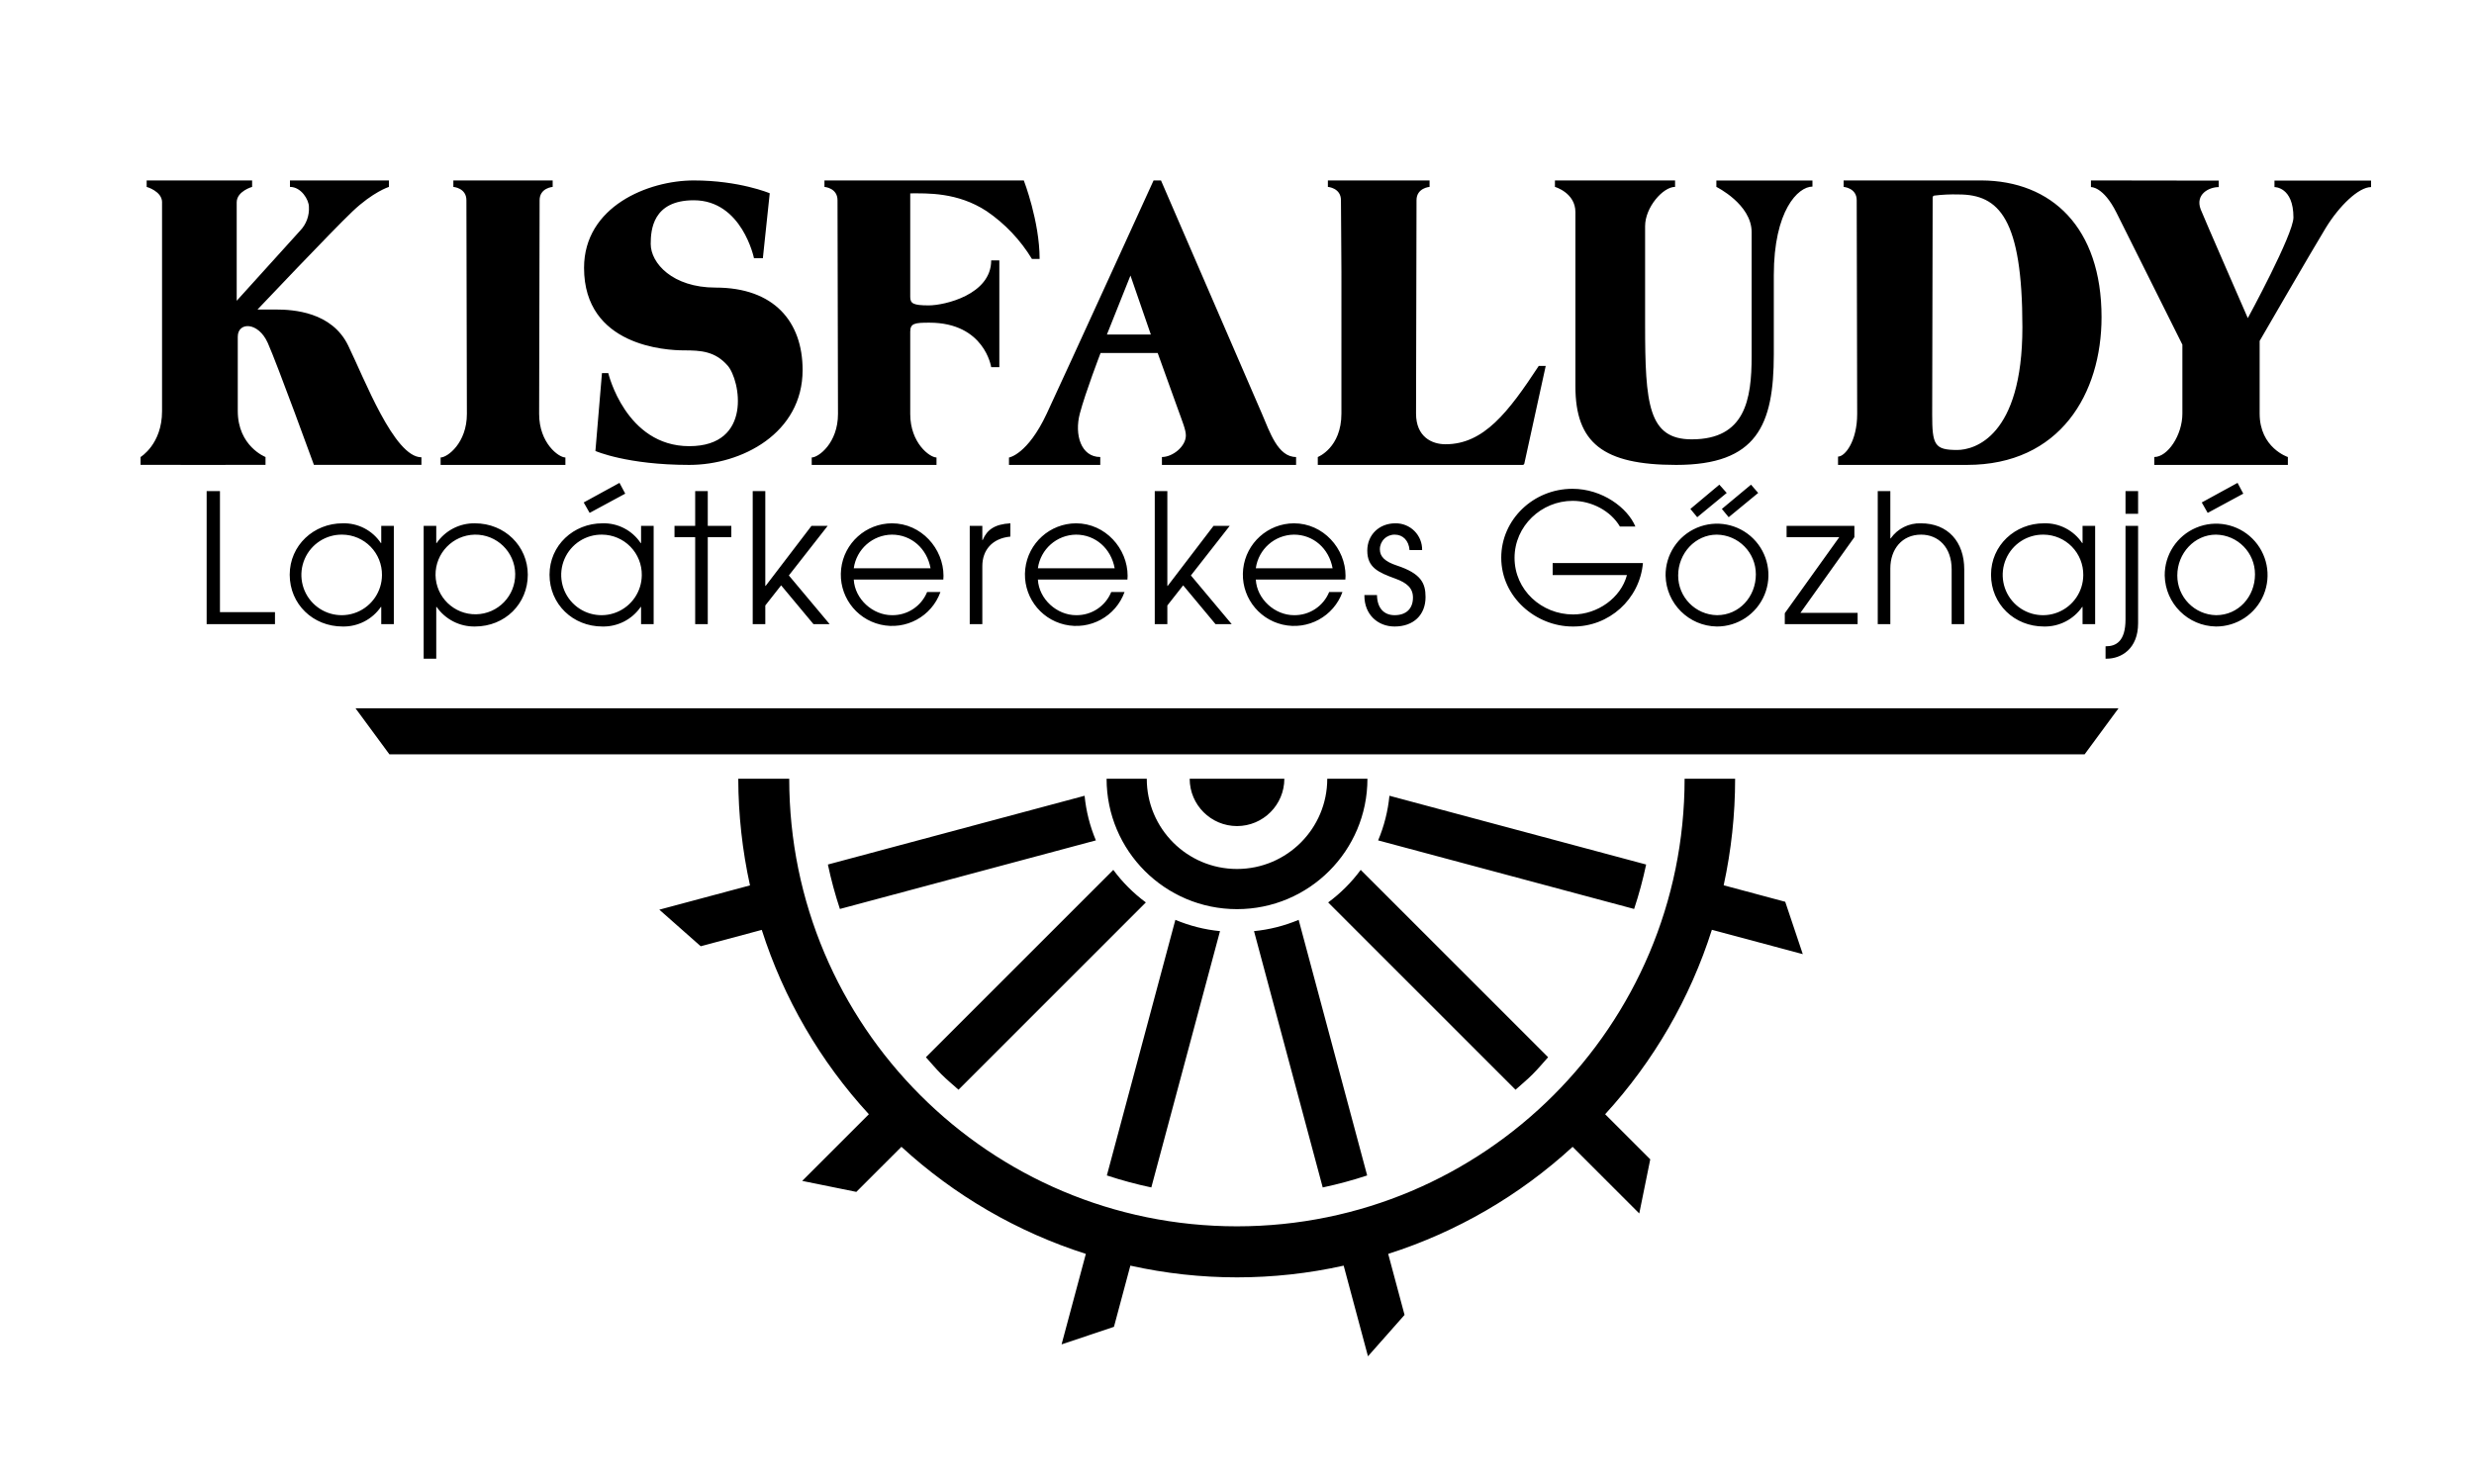
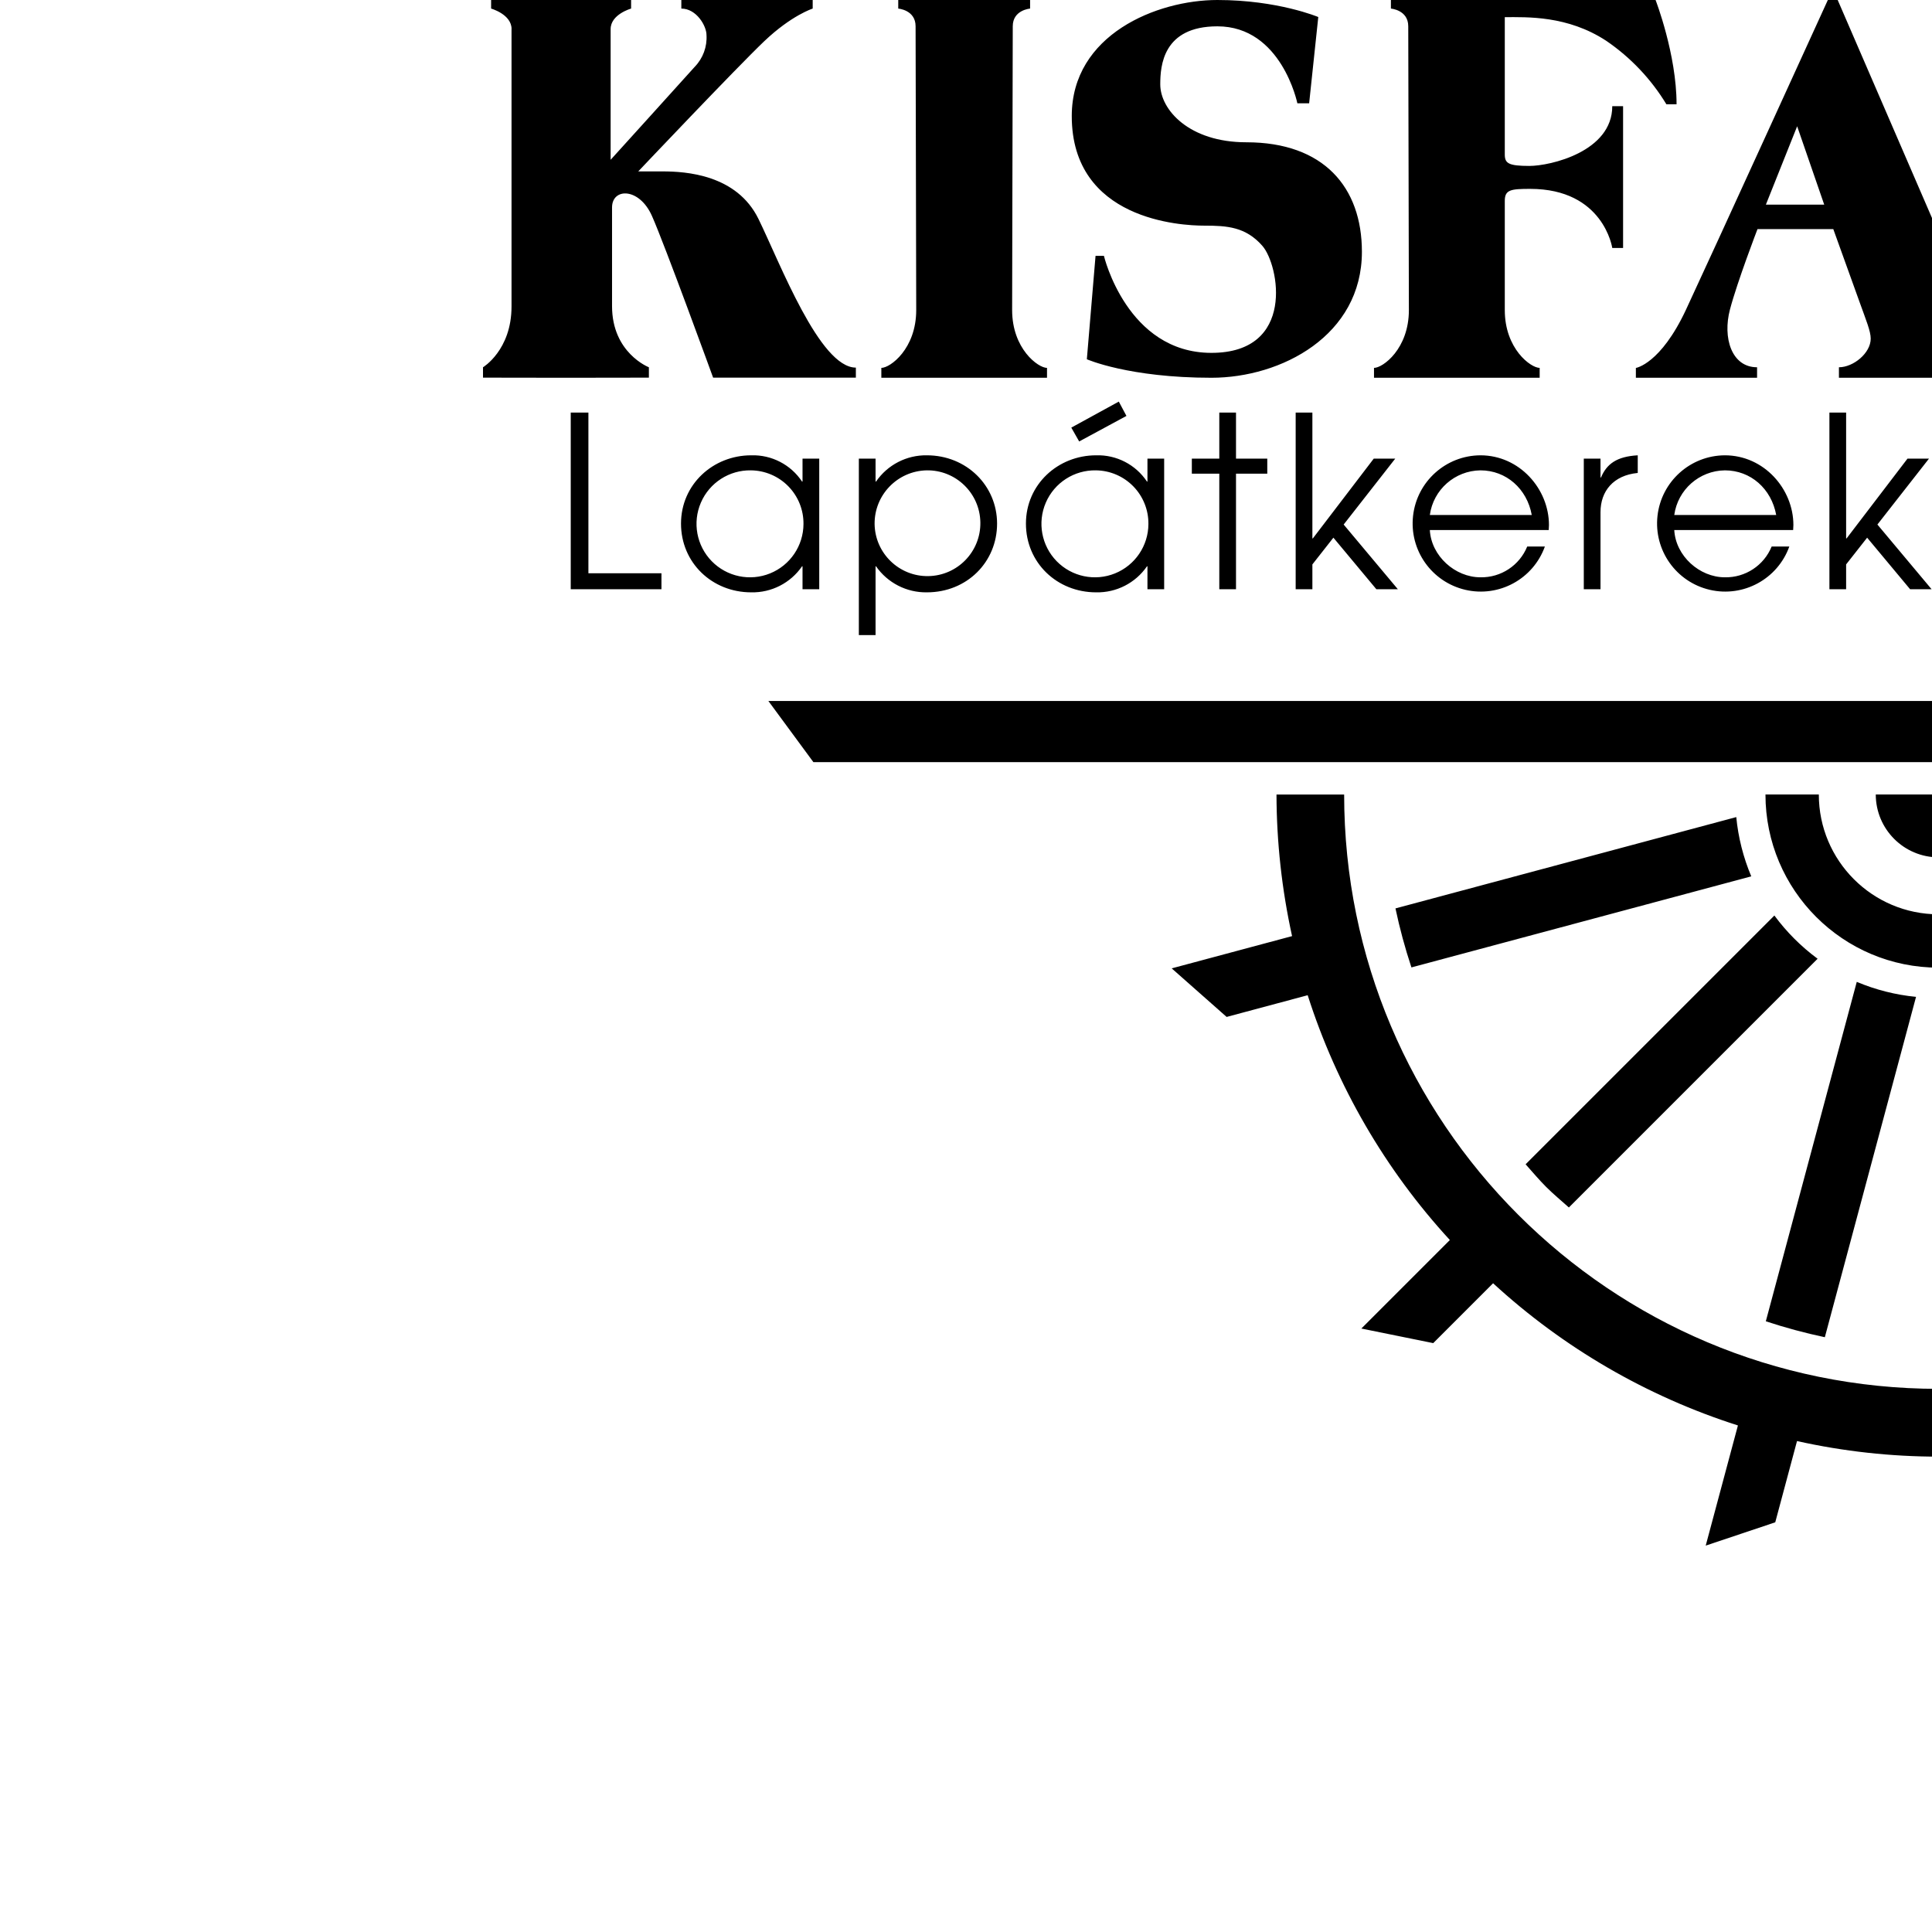
- <svg xmlns="http://www.w3.org/2000/svg" viewBox="0 0 850 510">
-   <path d="M727.861,243.426H122.15L133.798,259.249h582.414ZM565.569,297.106,477.371,273.473a52.638,52.638,0,0,1-3.881,15.339L561.44,312.378A142.136,142.136,0,0,0,565.569,297.106ZM430.847,319.998l23.605,88.088a143.451,143.451,0,0,0,15.269-4.123l-23.537-87.846A52.683,52.683,0,0,1,430.847,319.998Zm95.721,49.196c1.879-1.88,3.559-3.902,5.322-5.866l-64.383-64.38a53.119,53.119,0,0,1-11.184,11.187l64.369,64.37C522.658,372.744,524.679,371.082,526.568,369.194ZM425.004,298.635a31.001,31.001,0,0,1-31.001-31.004H380.194a44.81,44.81,0,1,0,89.62,0H456.01A31.005,31.005,0,0,1,425.004,298.635Zm-48.486-9.823a52.639,52.639,0,0,1-3.881-15.338l-88.198,23.633a142.136,142.136,0,0,0,4.129,15.272ZM592.208,304.244a172.197,172.197,0,0,0,3.934-36.613H578.784a153.813,153.813,0,1,1-307.627,0H253.648a172.619,172.619,0,0,0,4.032,36.646l-31.152,8.347,14.218,12.568,20.976-5.621a170.069,170.069,0,0,0,36.795,63.359l-22.904,22.905,18.6,3.775,15.493-15.492a170.091,170.091,0,0,0,63.361,36.798l-8.336,31.099,17.996-6.031,5.633-21.027a168.665,168.665,0,0,0,73.289.001l8.35,31.152,12.567-14.22-5.619-20.972a170.083,170.083,0,0,0,63.361-36.795l22.899,22.9,3.778-18.599-15.498-15.499a170.04,170.04,0,0,0,36.669-63.388l31.235,8.369-6.033-17.994Zm-173.046,15.754a52.664,52.664,0,0,1-15.338-3.881l-23.537,87.842a143.543,143.543,0,0,0,15.274,4.124Zm-89.844,54.505,64.369-64.37a53.119,53.119,0,0,1-11.184-11.187L318.119,363.329c1.763,1.964,3.442,3.985,5.322,5.865C325.33,371.082,327.356,372.743,329.318,374.504Zm95.687-90.61A16.28,16.28,0,0,0,441.267,267.631H408.742A16.283,16.283,0,0,0,425.004,283.894ZM70.999,214.505V168.786h4.572V210.366H94.476v4.14Zm59.987,0V208.574h-.124a15.557,15.557,0,0,1-13.16,6.734c-10.133,0-18.165-7.661-18.165-17.793s8.279-17.67,18.165-17.67a15.23,15.23,0,0,1,13.16,6.796h.124v-5.931h4.325v33.795Zm.247-16.867a13.739,13.739,0,0,0-13.592-13.901,13.842,13.842,0,1,0,13.592,13.901Zm14.329,28.729V180.71h4.325v5.931h.124A15.636,15.636,0,0,1,163.17,179.845c10.256,0,18.165,7.846,18.165,17.67,0,9.947-7.785,17.793-18.165,17.793a15.733,15.733,0,0,1-13.16-6.734h-.124v17.793Zm17.546-42.63a13.757,13.757,0,0,0-13.469,13.901,13.687,13.687,0,1,0,13.469-13.901ZM220.253,214.505V208.574h-.124a15.557,15.557,0,0,1-13.16,6.734c-10.133,0-18.165-7.661-18.165-17.793s8.279-17.67,18.165-17.67a15.23,15.23,0,0,1,13.16,6.796h.124v-5.931h4.325v33.795Zm.247-16.867a13.739,13.739,0,0,0-13.592-13.901,13.842,13.842,0,1,0,13.592,13.901Zm-17.917-21.377-2.039-3.583,12.295-6.734,1.977,3.707Zm36.262,38.244V184.603h-7.105v-3.893h7.105V168.786h4.325v11.924h8.093v3.893h-8.093v29.903Zm40.65,0-11.121-13.345-5.437,6.92v6.425h-4.325V168.786h4.325v32.56h.124l15.755-20.636h5.561l-13.345,17.052,14.025,16.743Zm13.836-15.322c.371,6.734,6.549,12.233,13.098,12.233a12.806,12.806,0,0,0,12.109-7.97h4.572a17.634,17.634,0,1,1-16.681-23.601c10.132,0,17.732,8.711,17.732,18.041,0,.433-.062.865-.062,1.297Zm26.381-3.892c-1.235-6.796-6.611-11.554-13.283-11.554A13.394,13.394,0,0,0,293.331,195.291Zm13.464,19.214V180.71h4.325v4.881h.124c1.483-3.521,4.078-5.437,9.515-5.746V184.417h-.062c-6.24.618-9.576,4.696-9.576,10.132v19.956Zm23.414-15.322c.371,6.734,6.549,12.233,13.098,12.233a12.806,12.806,0,0,0,12.109-7.97h4.572a17.634,17.634,0,1,1-16.682-23.601c10.132,0,17.732,8.711,17.732,18.041,0,.433-.062.865-.062,1.297Zm26.381-3.892c-1.235-6.796-6.611-11.554-13.283-11.554A13.394,13.394,0,0,0,356.59,195.291Zm34.655,19.214L406.506,201.16l-5.437,6.92v6.425h-4.325V168.786H401.069v32.56h.124l15.755-20.636h5.561l-13.345,17.052,14.025,16.743Zm13.836-15.322c.371,6.734,6.549,12.233,13.098,12.233a12.805,12.805,0,0,0,12.109-7.97h4.572a17.634,17.634,0,1,1-16.682-23.601c10.133,0,17.731,8.711,17.731,18.041,0,.433-.062.865-.062,1.297Zm26.381-3.892c-1.235-6.796-6.61-11.554-13.283-11.554A13.394,13.394,0,0,0,431.463,195.291Zm26.438-6.24c-.247-3.274-2.286-5.313-5.066-5.313a5.025,5.025,0,0,0-5.128,5.066c0,2.471,1.73,4.201,5.869,5.561,8.218,2.718,9.824,5.993,9.824,10.812,0,6.178-4.14,10.132-10.627,10.132-5.808,0-10.38-4.14-10.38-10.565v-.247h4.325c.062,4.51,2.409,6.919,6.055,6.919,3.893,0,6.302-2.162,6.302-6.055,0-3.274-2.101-5.066-5.993-6.487-5.931-2.163-9.699-3.831-9.699-9.638,0-5.437,4.077-9.391,9.638-9.391a9.036,9.036,0,0,1,9.206,9.206Zm49.174,8.588V193.499h31.015a23.962,23.962,0,0,1-24.157,21.81c-12.542,0-24.527-10.009-24.527-23.663,0-13.098,11.059-23.663,24.466-23.663,10.256,0,18.967,6.549,21.624,12.975h-5.313c-3.151-5.375-9.7-8.835-16.249-8.835-10.75,0-19.956,8.649-19.956,19.585,0,11.059,9.268,19.461,20.142,19.461,8.278,0,16.372-5.622,18.473-13.53Zm38.793.186a17.67,17.67,0,1,1,17.608,17.484A17.881,17.881,0,0,1,572.25,197.824Zm31.015-.433a13.607,13.607,0,0,0-13.406-13.654c-7.353,0-13.283,6.364-13.283,14.025A13.596,13.596,0,0,0,589.92,211.416C597.52,211.416,603.265,205.114,603.265,197.392Zm-20.141-19.647-2.348-2.842,9.947-8.34,2.532,2.842Zm10.812,0-2.348-2.842,10.009-8.34,2.472,2.842Zm19.272,36.761V210.737l18.72-26.134H613.825v-3.893h23.292v3.893l-18.534,26.011h19.646v3.892Zm57.33,0V195.662c0-7.599-4.572-11.924-10.504-11.924-6.549,0-10.564,5.004-10.564,11.615v19.153h-4.325V168.786h4.325v16.249h.124a12.163,12.163,0,0,1,10.379-5.19c9.329,0,14.89,6.425,14.89,15.816v18.844Zm44.973,0V208.574h-.123a15.557,15.557,0,0,1-13.16,6.734c-10.132,0-18.164-7.661-18.164-17.793s8.279-17.67,18.164-17.67a15.231,15.231,0,0,1,13.16,6.796h.123v-5.931h4.325v33.795Zm.247-16.867a13.738,13.738,0,0,0-13.592-13.901,13.842,13.842,0,1,0,13.592,13.901Zm7.656,28.729v-4.263h.124c3.397,0,6.734-1.606,6.734-9.267V180.71h4.324v33.486c0,8.897-5.931,12.171-10.75,12.171Zm6.858-49.797v-7.785h4.324v7.785ZM743.738,197.824a17.67,17.67,0,1,1,17.608,17.484A17.881,17.881,0,0,1,743.738,197.824Zm31.015-.433a13.607,13.607,0,0,0-13.406-13.654c-7.353,0-13.283,6.364-13.283,14.025A13.596,13.596,0,0,0,761.408,211.416C769.008,211.416,774.753,205.114,774.753,197.392ZM758.505,176.262l-2.039-3.583,12.295-6.734,1.977,3.707ZM321.758,157.221v2.555H278.884v-2.555c2.307,0,9.026-4.949,9.026-14.963s-.163-65.261-.163-73.451c0-4.24-4.489-4.572-4.489-4.572v-2.224h68.495c.039.101,5.433,14.057,5.433,26.985h-2.635a53.338,53.338,0,0,0-15.563-16.423c-10.032-6.58-20.503-6.123-26.257-6.123v35.552c0,2.279.964,2.951,6.368,2.951,5.405,0,21.448-3.688,21.448-15.463h2.799V126.188h-2.799s-2.23-15.297-21.256-15.297c-5.017,0-6.56.228-6.56,3.093v28.274c0,10.013,6.72,14.963,9.026,14.963M185.231,142.259c0-10.013.163-65.261.163-73.451,0-4.24,4.488-4.572,4.488-4.572v-2.224H155.759v2.224s4.487.333,4.487,4.572c0,8.19.164,63.438.164,73.451s-6.72,14.963-9.026,14.963v2.555h42.874v-2.555c-2.307,0-9.026-4.949-9.026-14.963M91.225,157.06s-9.534-3.684-9.534-15.819V115.698c0-5.089,7.02-5.225,10.32,2.18,3.3,7.405,15.838,41.866,15.838,41.866h36.94v-2.594c-9.36,0-19.562-26.932-25.192-38.456-5.631-11.525-18.838-12.323-24.819-12.323H88.471s25.484-26.906,32.586-33.67c7.101-6.764,12.562-8.469,12.562-8.469V62.011H99.622v2.221c3.91,0,6.512,4.483,6.512,6.826a10.846,10.846,0,0,1-3.027,8.224c-2.486,2.791-21.783,24.083-21.783,24.083v-33.824c0-3.835,5.297-5.309,5.297-5.309V62.011H50.391v2.221s5.297,1.473,5.297,5.309h-.013v71.788c0,11.311-7.382,15.732-7.382,15.732v2.684l21.466.032,21.466-.032Zm184.529-29.895c0-16.658-9.85-28.331-29.906-28.331-14.807,0-22.28-8.421-22.28-14.989,0-4.796.678-15.02,14.788-15.02,16.617,0,20.693,19.912,20.693,19.912H262.099l2.363-22.32s-10.437-4.406-26.106-4.406c-15.671,0-37.691,8.951-37.691,30.038,0,26.939,28.317,28.357,34.253,28.357s10.76.303,15.082,5.237c4.323,4.933,8.675,27.689-13.191,27.689s-27.822-25.111-27.822-25.111H206.819l-2.25,26.764s10.814,4.79,32.246,4.79c18.073,0,38.939-10.922,38.939-32.611m247.964,32.147,7.353-33.567h-2.389c-10.438,15.879-18.876,26.93-32.031,26.93-4.75,0-10.137-2.571-10.137-10.553,0-9.996.163-65.15.163-73.326,0-4.232,4.487-4.565,4.487-4.565V62.011H456.226v2.22s4.487.333,4.487,4.565c0,8.176.163,14.78.163,24.777l-.001,48.549c0,11.802-8.119,14.937-8.119,14.937v2.716h70.384a.591.591,0,0,0,.577-.463m152.083.463H631.501v-2.858c2.436,0,6.576-5.373,6.576-14.66,0-10.013-.163-65.261-.163-73.451,0-4.24-4.495-4.572-4.495-4.572v-2.224h47.306c24.155.1,41.309,16.168,41.309,46.981,0,26.22-14.214,50.784-46.233,50.784m19.039-47.306c0-37.356-8.022-45.642-21.922-45.642a55.294,55.294,0,0,0-8.355.392.665.665,0,0,0-.554.658c-.005,9.844-.163,64.752-.163,74.579,0,10.439.806,12.184,8.59,12.184,5.816,0,22.405-4.468,22.405-42.171M445.302,157.06v2.716H399.206v-2.716c3.708,0,8.225-3.641,8.225-7.411,0-1.95-1.216-4.805-2.823-9.301-1.607-4.496-6.858-19.04-6.858-19.04H378.129s-5.211,13.549-7.128,20.815c-1.918,7.267.391,14.937,7.021,14.937v2.716H346.656v-2.541s6.38-.97,12.986-15.112c6.596-14.119,36.604-79.91,36.696-80.111h2.548c.088.201,31.904,73.707,34.654,80.111,2.753,6.413,5.509,14.937,11.762,14.937m-49.904-42.091L388.395,94.691l-8.093,20.278ZM776.356,142.134V117.162s18.022-31.15,22.676-38.783c4.655-7.633,11.345-14.086,15.601-14.086V62.071H781.448v2.223s6.515-.13,6.515,10.438c0,5.803-15.675,34.592-15.675,34.592s-15.48-35.461-16.202-37.404c-1.918-5.157,2.854-7.626,6.202-7.626V62.071l-40.646-.059h-3.251v2.282s4.238-.291,8.77,8.787c4.531,9.077,22.648,45.368,22.648,45.368V142.134c0,7.435-5.077,14.927-9.654,14.927v2.715h45.896v-2.715s-9.695-3.132-9.695-14.927M609.433,121.716V94.592c0-22.22,8.333-30.463,13.276-30.463V62.049H589.698v2.178s12.119,5.962,12.119,15.566v42.575c0,15.022-2.242,28.619-20.589,28.619-14.892,0-16.015-12.04-16.015-39.423V77.724c0-6.489,6.149-13.497,10.297-13.497V62.011H534.233v2.216s7.035,2.012,7.035,8.663v59.86c0,19.434,9.463,27.026,34.607,27.026,27.746,0,33.559-13.625,33.559-38.06" />
+ <svg xmlns="http://www.w3.org/2000/svg" version="1.0" x="0px" y="0px" width="48px" height="48px" viewBox="0 0 250 500" style="null" class="logo-svg">
+   <path class="logo-emblem" d="M679.568,181.415H73.857l11.648,15.823h582.414ZM517.276,235.095l-88.198-23.633a52.638,52.638,0,0,1-3.881,15.339l87.95,23.566A142.136,142.136,0,0,0,517.276,235.095ZM382.554,257.987l23.605,88.088a143.455,143.455,0,0,0,15.269-4.123l-23.537-87.846A52.683,52.683,0,0,1,382.554,257.987Zm95.721,49.196c1.879-1.88,3.559-3.902,5.322-5.866l-64.383-64.38a53.119,53.119,0,0,1-11.184,11.187L472.398,312.493C474.365,310.732,476.385,309.071,478.275,307.183ZM376.711,236.623a31.001,31.001,0,0,1-31.001-31.004H331.901a44.81,44.81,0,1,0,89.62,0H407.717A31.005,31.005,0,0,1,376.711,236.623Zm-48.486-9.823a52.639,52.639,0,0,1-3.881-15.338l-88.198,23.633a142.136,142.136,0,0,0,4.129,15.272ZM543.914,242.233a172.197,172.197,0,0,0,3.934-36.613H530.49a153.813,153.813,0,1,1-307.627,0H205.355a172.618,172.618,0,0,0,4.032,36.646L178.234,250.613l14.218,12.568,20.976-5.621a170.069,170.069,0,0,0,36.795,63.359l-22.904,22.905,18.6,3.775,15.493-15.492a170.091,170.091,0,0,0,63.361,36.798l-8.336,31.099,17.996-6.031,5.633-21.027a168.665,168.665,0,0,0,73.289.001l8.35,31.152,12.567-14.22-5.619-20.972a170.083,170.083,0,0,0,63.361-36.795l22.899,22.9,3.778-18.599-15.498-15.499a170.04,170.04,0,0,0,36.669-63.388l31.235,8.369-6.033-17.994ZM370.868,257.987a52.664,52.664,0,0,1-15.338-3.881l-23.537,87.842a143.54,143.54,0,0,0,15.274,4.124Zm-89.844,54.505,64.369-64.37a53.12,53.12,0,0,1-11.184-11.187L269.826,301.317c1.763,1.964,3.442,3.985,5.322,5.865C277.037,309.071,279.062,310.732,281.025,312.492Zm95.687-90.61a16.28,16.28,0,0,0,16.263-16.263H360.448A16.283,16.283,0,0,0,376.711,221.882ZM22.706,152.494V106.775h4.572v41.58H46.183V152.494Zm59.987,0v-5.931h-.124A15.557,15.557,0,0,1,69.41,153.297c-10.133,0-18.165-7.661-18.165-17.793S59.524,117.834,69.41,117.834a15.23,15.23,0,0,1,13.16,6.796h.124v-5.931h4.325V152.494Zm.247-16.867A13.739,13.739,0,0,0,69.348,121.726a13.842,13.842,0,1,0,13.592,13.901Zm14.329,28.729V118.699h4.325v5.931h.124a15.636,15.636,0,0,1,13.16-6.796c10.256,0,18.165,7.846,18.165,17.67,0,9.947-7.785,17.793-18.165,17.793a15.733,15.733,0,0,1-13.16-6.734h-.124v17.793Zm17.546-42.63a13.757,13.757,0,0,0-13.469,13.901,13.687,13.687,0,1,0,13.469-13.901ZM171.96,152.494v-5.931h-.124a15.557,15.557,0,0,1-13.16,6.734c-10.133,0-18.165-7.661-18.165-17.793s8.279-17.67,18.165-17.67a15.23,15.23,0,0,1,13.16,6.796h.124v-5.931h4.325V152.494Zm.247-16.867a13.739,13.739,0,0,0-13.592-13.901,13.842,13.842,0,1,0,13.592,13.901Zm-17.917-21.377-2.039-3.583,12.295-6.734,1.977,3.707ZM190.552,152.494V122.591h-7.105v-3.893h7.105V106.775h4.325v11.924h8.093v3.893h-8.093V152.494Zm40.65,0-11.121-13.345-5.437,6.92V152.494h-4.325V106.775h4.325V139.334h.124l15.755-20.636h5.561l-13.345,17.052,14.025,16.743Zm13.836-15.322c.371,6.734,6.549,12.233,13.098,12.233a12.806,12.806,0,0,0,12.109-7.97h4.572a17.634,17.634,0,1,1-16.681-23.601c10.132,0,17.732,8.711,17.732,18.041,0,.433-.062.865-.062,1.297Zm26.381-3.892c-1.235-6.796-6.611-11.554-13.283-11.554a13.394,13.394,0,0,0-13.098,11.554ZM284.884,152.494V118.699h4.325v4.881h.124c1.483-3.521,4.078-5.437,9.515-5.746v4.572h-.062c-6.24.618-9.576,4.696-9.576,10.132v19.956Zm23.414-15.322c.371,6.734,6.549,12.233,13.098,12.233a12.806,12.806,0,0,0,12.109-7.97H338.077a17.634,17.634,0,1,1-16.682-23.601c10.132,0,17.732,8.711,17.732,18.041,0,.433-.062.865-.062,1.297Zm26.381-3.892c-1.235-6.796-6.611-11.554-13.283-11.554a13.394,13.394,0,0,0-13.098,11.554ZM369.334,152.494l-11.121-13.345-5.437,6.92V152.494H348.451V106.775h4.325V139.334h.124l15.755-20.636h5.561l-13.345,17.052L374.894,152.494Zm13.836-15.322c.371,6.734,6.549,12.233,13.098,12.233a12.805,12.805,0,0,0,12.109-7.97H412.95a17.634,17.634,0,1,1-16.682-23.601c10.133,0,17.731,8.711,17.731,18.041,0,.433-.062.865-.062,1.297Zm26.381-3.892c-1.235-6.796-6.61-11.554-13.283-11.554a13.394,13.394,0,0,0-13.098,11.554Zm26.438-6.24c-.247-3.274-2.286-5.313-5.066-5.313a5.025,5.025,0,0,0-5.128,5.066c0,2.471,1.73,4.201,5.869,5.561,8.218,2.718,9.824,5.993,9.824,10.812,0,6.178-4.14,10.132-10.627,10.132-5.808,0-10.38-4.14-10.38-10.565v-.247h4.325c.062,4.51,2.409,6.919,6.055,6.919,3.893,0,6.302-2.162,6.302-6.055,0-3.274-2.101-5.066-5.993-6.487-5.931-2.163-9.699-3.831-9.699-9.638,0-5.437,4.077-9.391,9.638-9.391a9.036,9.036,0,0,1,9.206,9.206Zm49.174,8.588v-4.14h31.015a23.962,23.962,0,0,1-24.157,21.81c-12.542,0-24.527-10.009-24.527-23.663,0-13.098,11.059-23.663,24.466-23.663,10.256,0,18.967,6.549,21.624,12.975h-5.313c-3.151-5.375-9.7-8.835-16.249-8.835-10.75,0-19.956,8.649-19.956,19.585,0,11.059,9.268,19.461,20.142,19.461,8.278,0,16.372-5.622,18.473-13.53Zm38.793.186a17.67,17.67,0,1,1,17.608,17.484A17.881,17.881,0,0,1,523.957,135.813Zm31.015-.433a13.607,13.607,0,0,0-13.406-13.654c-7.353,0-13.283,6.364-13.283,14.025a13.596,13.596,0,0,0,13.345,13.654C549.226,149.405,554.972,143.103,554.972,135.38Zm-20.141-19.647-2.348-2.842,9.947-8.34,2.532,2.842Zm10.812,0-2.348-2.842,10.009-8.34,2.472,2.842ZM564.915,152.494v-3.769l18.72-26.134H565.532v-3.893h23.292v3.893l-18.534,26.011h19.646V152.494Zm57.33,0V133.65c0-7.599-4.572-11.924-10.504-11.924-6.549,0-10.564,5.004-10.564,11.615V152.494h-4.325V106.775h4.325v16.249h.124a12.163,12.163,0,0,1,10.379-5.19c9.329,0,14.89,6.425,14.89,15.816V152.494Zm44.973,0v-5.931h-.123a15.557,15.557,0,0,1-13.16,6.734c-10.132,0-18.164-7.661-18.164-17.793s8.279-17.67,18.164-17.67a15.231,15.231,0,0,1,13.16,6.796h.123v-5.931h4.325V152.494Zm.247-16.867a13.738,13.738,0,0,0-13.592-13.901,13.842,13.842,0,1,0,13.592,13.901Zm7.656,28.729v-4.263h.124c3.397,0,6.734-1.606,6.734-9.267V118.699h4.324v33.486c0,8.897-5.931,12.171-10.75,12.171Zm6.858-49.797v-7.785h4.324v7.785Zm13.466,21.253a17.67,17.67,0,1,1,17.608,17.484A17.881,17.881,0,0,1,695.445,135.813Zm31.015-.433a13.607,13.607,0,0,0-13.406-13.654c-7.353,0-13.283,6.364-13.283,14.025a13.596,13.596,0,0,0,13.345,13.654C720.715,149.405,726.46,143.103,726.46,135.38Zm-16.248-21.13-2.039-3.583,12.295-6.734,1.977,3.707ZM273.464,95.21v2.555H230.591V95.21c2.307,0,9.026-4.949,9.026-14.963s-.163-65.261-.163-73.451c0-4.24-4.489-4.572-4.489-4.572V0h68.495c.039.101,5.433,14.057,5.433,26.985h-2.635a53.338,53.338,0,0,0-15.563-16.423c-10.032-6.58-20.503-6.123-26.257-6.123V39.991c0,2.279.964,2.951,6.368,2.951,5.405,0,21.448-3.688,21.448-15.463h2.799V64.177h-2.799s-2.23-15.297-21.256-15.297c-5.017,0-6.56.228-6.56,3.093V80.247c0,10.013,6.72,14.963,9.026,14.963M136.938,80.247c0-10.013.163-65.261.163-73.451,0-4.24,4.488-4.572,4.488-4.572V0H107.466V2.224s4.487.333,4.487,4.572c0,8.19.164,63.438.164,73.451s-6.72,14.963-9.026,14.963v2.555h42.874V95.21c-2.307,0-9.026-4.949-9.026-14.963M42.931,95.049s-9.534-3.684-9.534-15.819V53.686c0-5.089,7.02-5.225,10.32,2.18,3.3,7.405,15.838,41.866,15.838,41.866H96.496V95.138c-9.36,0-19.562-26.932-25.192-38.456C65.672,45.158,52.466,44.36,46.485,44.36H40.177S65.662,17.454,72.763,10.69c7.101-6.764,12.562-8.469,12.562-8.469V0H51.329V2.221c3.91,0,6.512,4.483,6.512,6.826a10.846,10.846,0,0,1-3.027,8.224c-2.486,2.791-21.783,24.083-21.783,24.083V7.529c0-3.835,5.297-5.309,5.297-5.309V0H2.098V2.221S7.395,3.694,7.395,7.529H7.382V79.317C7.382,90.628,0,95.049,0,95.049v2.684l21.466.032,21.466-.032Zm184.529-29.895c0-16.658-9.85-28.331-29.906-28.331-14.807,0-22.28-8.421-22.28-14.988,0-4.796.678-15.02,14.788-15.02,16.617,0,20.693,19.912,20.693,19.912h3.051L216.169,4.406S205.732,0,190.062,0c-15.671,0-37.691,8.951-37.691,30.038,0,26.939,28.317,28.357,34.253,28.357s10.76.303,15.082,5.237c4.323,4.933,8.675,27.689-13.191,27.689S160.693,66.21,160.693,66.21h-2.167l-2.25,26.764s10.813,4.79,32.246,4.79c18.073,0,38.939-10.922,38.939-32.611M475.424,97.301l7.353-33.567h-2.389C469.951,79.613,461.512,90.664,448.357,90.664c-4.75,0-10.137-2.571-10.137-10.553,0-9.996.163-65.15.163-73.326,0-4.232,4.487-4.565,4.487-4.565V0H407.933V2.22s4.487.333,4.487,4.565c0,8.176.163,14.78.163,24.777l-.001,48.549c0,11.802-8.119,14.937-8.119,14.937v2.716h70.384a.591.591,0,0,0,.577-.463m152.083.463H583.208V94.907c2.436,0,6.576-5.373,6.576-14.66,0-10.013-.163-65.261-.163-73.451,0-4.24-4.495-4.572-4.495-4.572V0h47.306c24.155.1,41.309,16.168,41.309,46.981,0,26.22-14.214,50.784-46.233,50.784m19.039-47.306c0-37.356-8.022-45.642-21.922-45.642a55.297,55.297,0,0,0-8.355.392.665.665,0,0,0-.554.658c-.005,9.844-.163,64.752-.163,74.579,0,10.439.806,12.184,8.59,12.184,5.816,0,22.405-4.468,22.405-42.171M397.008,95.049v2.716H350.913v-2.716c3.708,0,8.225-3.641,8.225-7.411,0-1.95-1.216-4.805-2.823-9.301-1.607-4.496-6.858-19.04-6.858-19.04H329.836s-5.211,13.549-7.128,20.815c-1.918,7.267.391,14.937,7.021,14.937v2.716H298.363V95.223s6.38-.97,12.986-15.112C317.945,65.992,347.953.201,348.045,0h2.548c.088.201,31.904,73.707,34.654,80.111,2.753,6.413,5.509,14.937,11.762,14.937m-49.904-42.091L340.102,32.68,332.009,52.958ZM728.063,80.123V55.151s18.022-31.15,22.676-38.783C755.395,8.735,762.085,2.282,766.341,2.282V.059H733.155V2.282s6.515-.13,6.515,10.438c0,5.803-15.675,34.592-15.675,34.592s-15.48-35.461-16.202-37.404c-1.918-5.157,2.854-7.626,6.202-7.626V.059L673.349,0H670.098V2.282s4.238-.291,8.77,8.787c4.531,9.077,22.648,45.368,22.648,45.368V80.123c0,7.435-5.077,14.927-9.654,14.927v2.715h45.896v-2.715s-9.695-3.132-9.695-14.927M561.139,59.704V32.581c0-22.22,8.333-30.463,13.276-30.463V.038H541.405V2.216s12.119,5.962,12.119,15.566V60.357c0,15.022-2.242,28.619-20.589,28.619-14.892,0-16.015-12.04-16.015-39.423V15.713c0-6.489,6.149-13.497,10.297-13.497V0H485.94V2.216s7.035,2.012,7.035,8.663V70.739c0,19.434,9.463,27.026,34.607,27.026,27.746,0,33.559-13.625,33.559-38.06" />
</svg>
